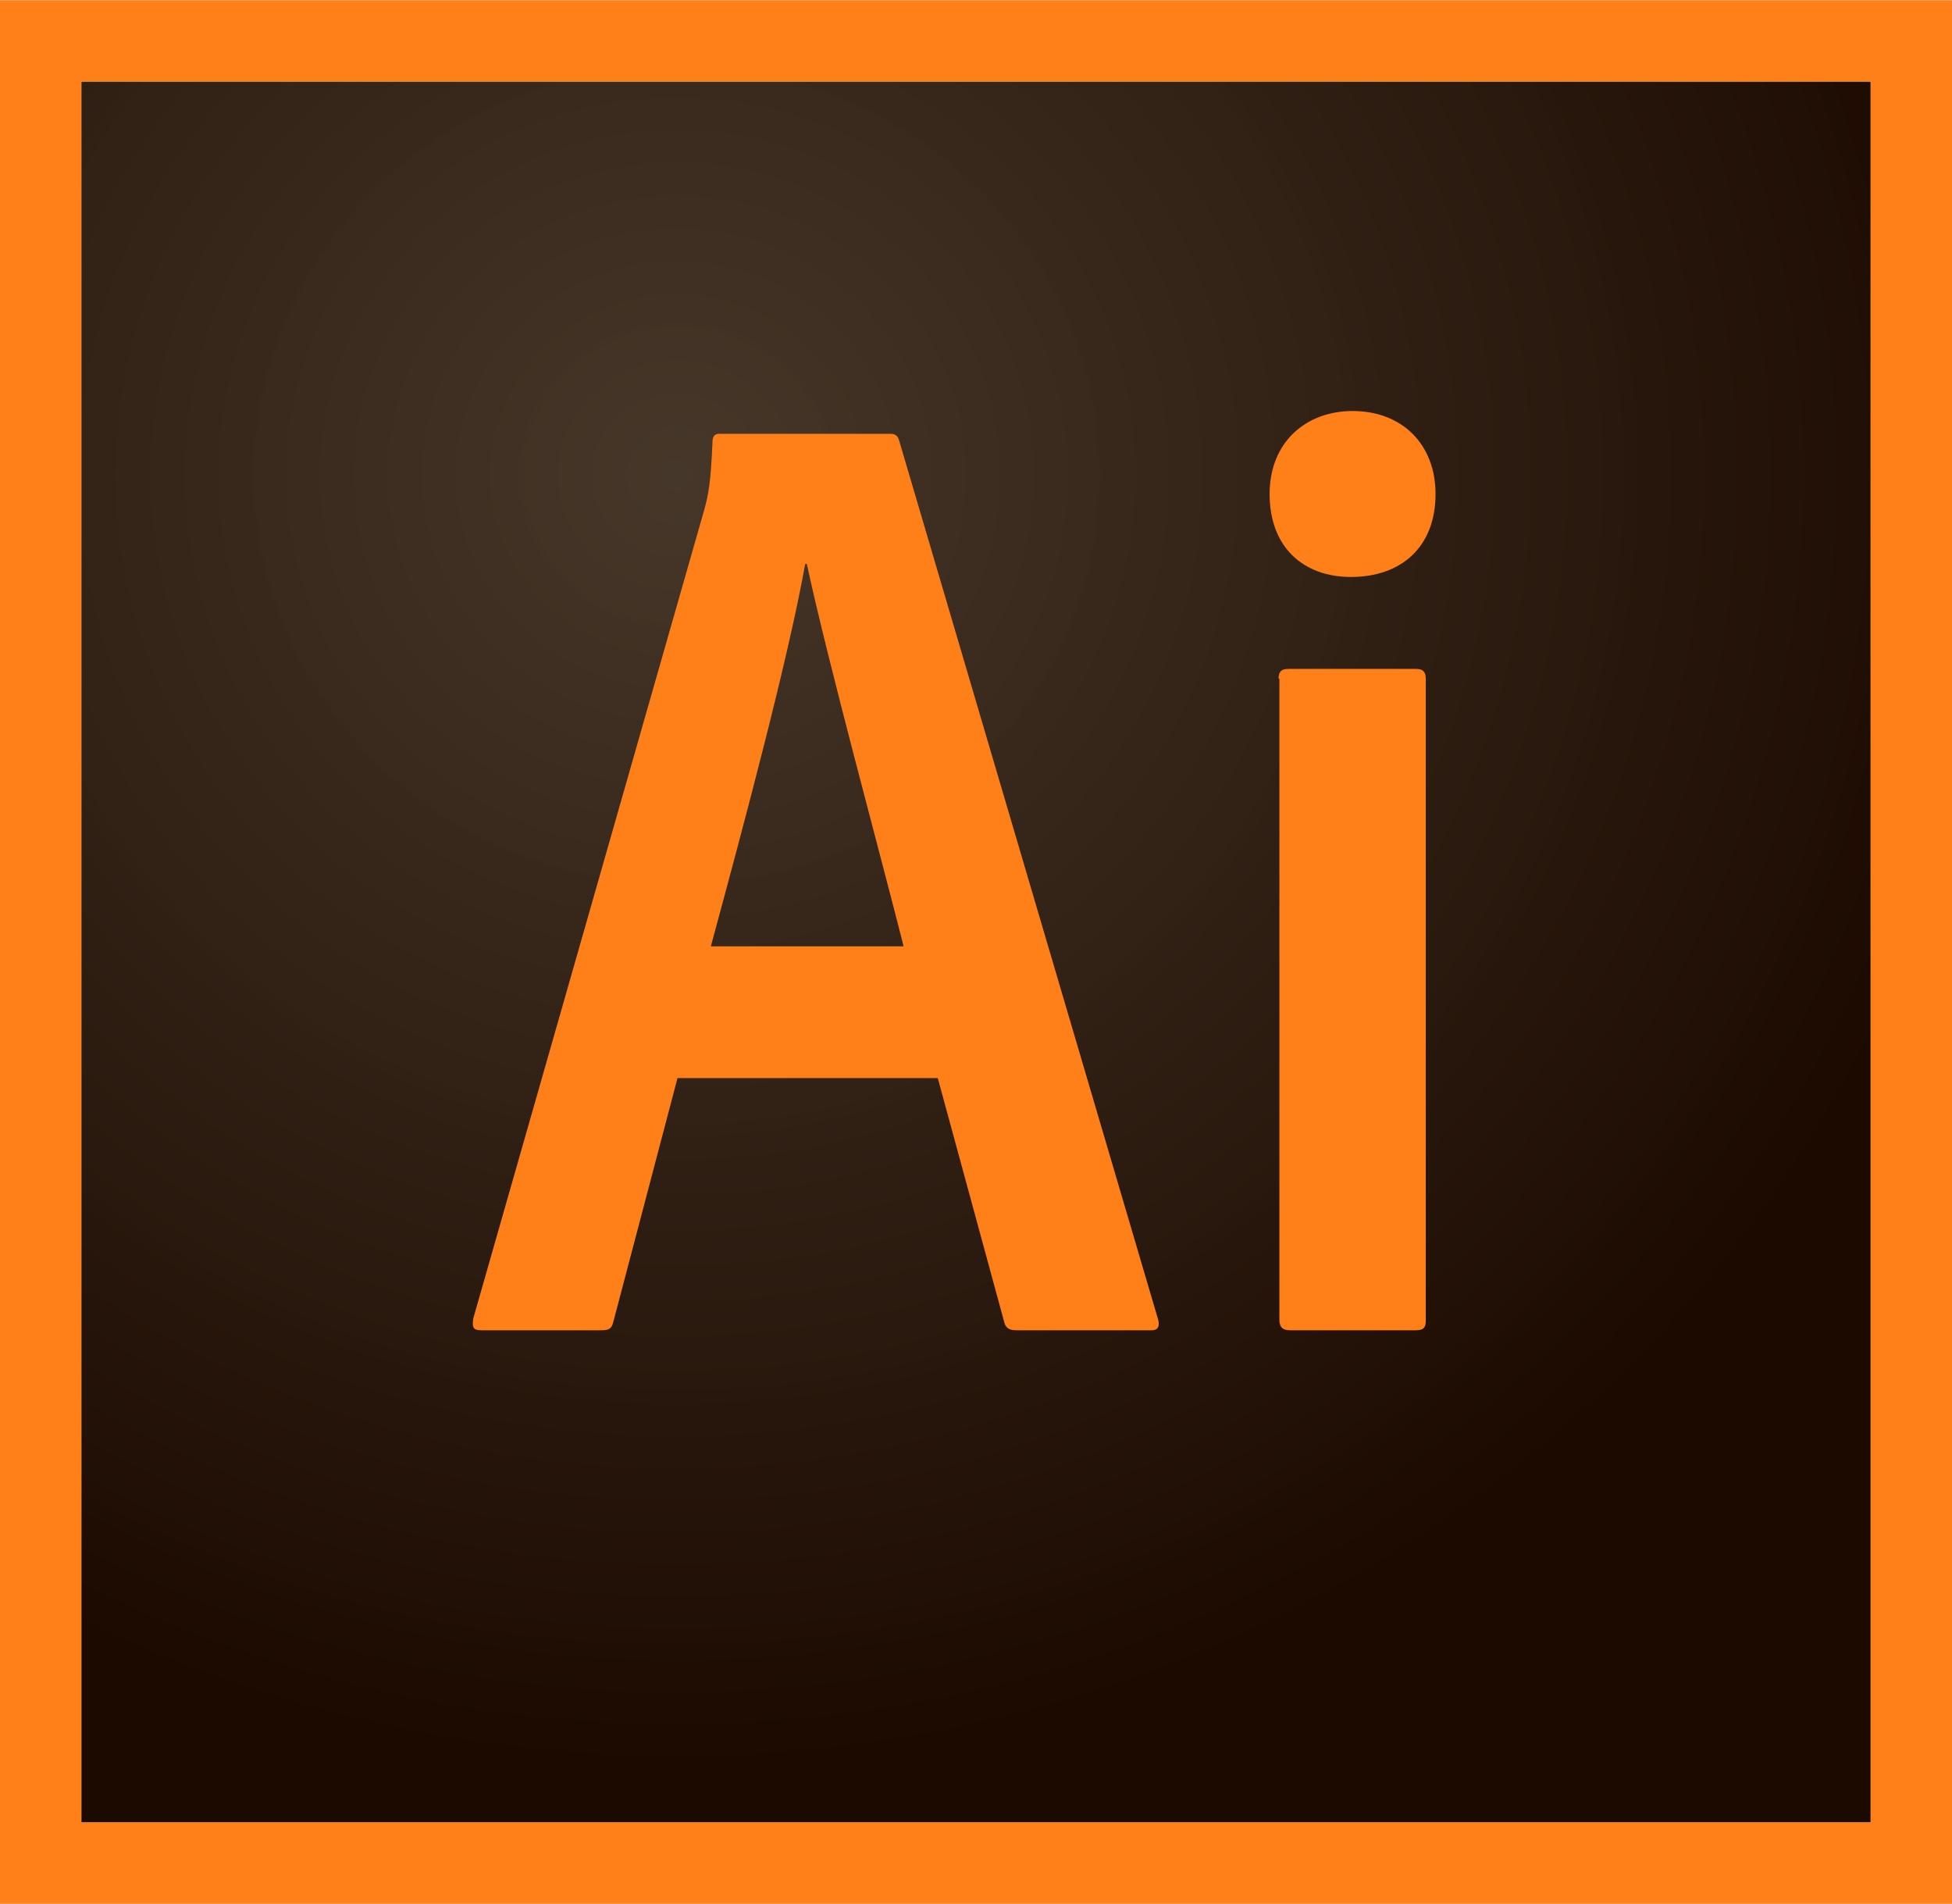
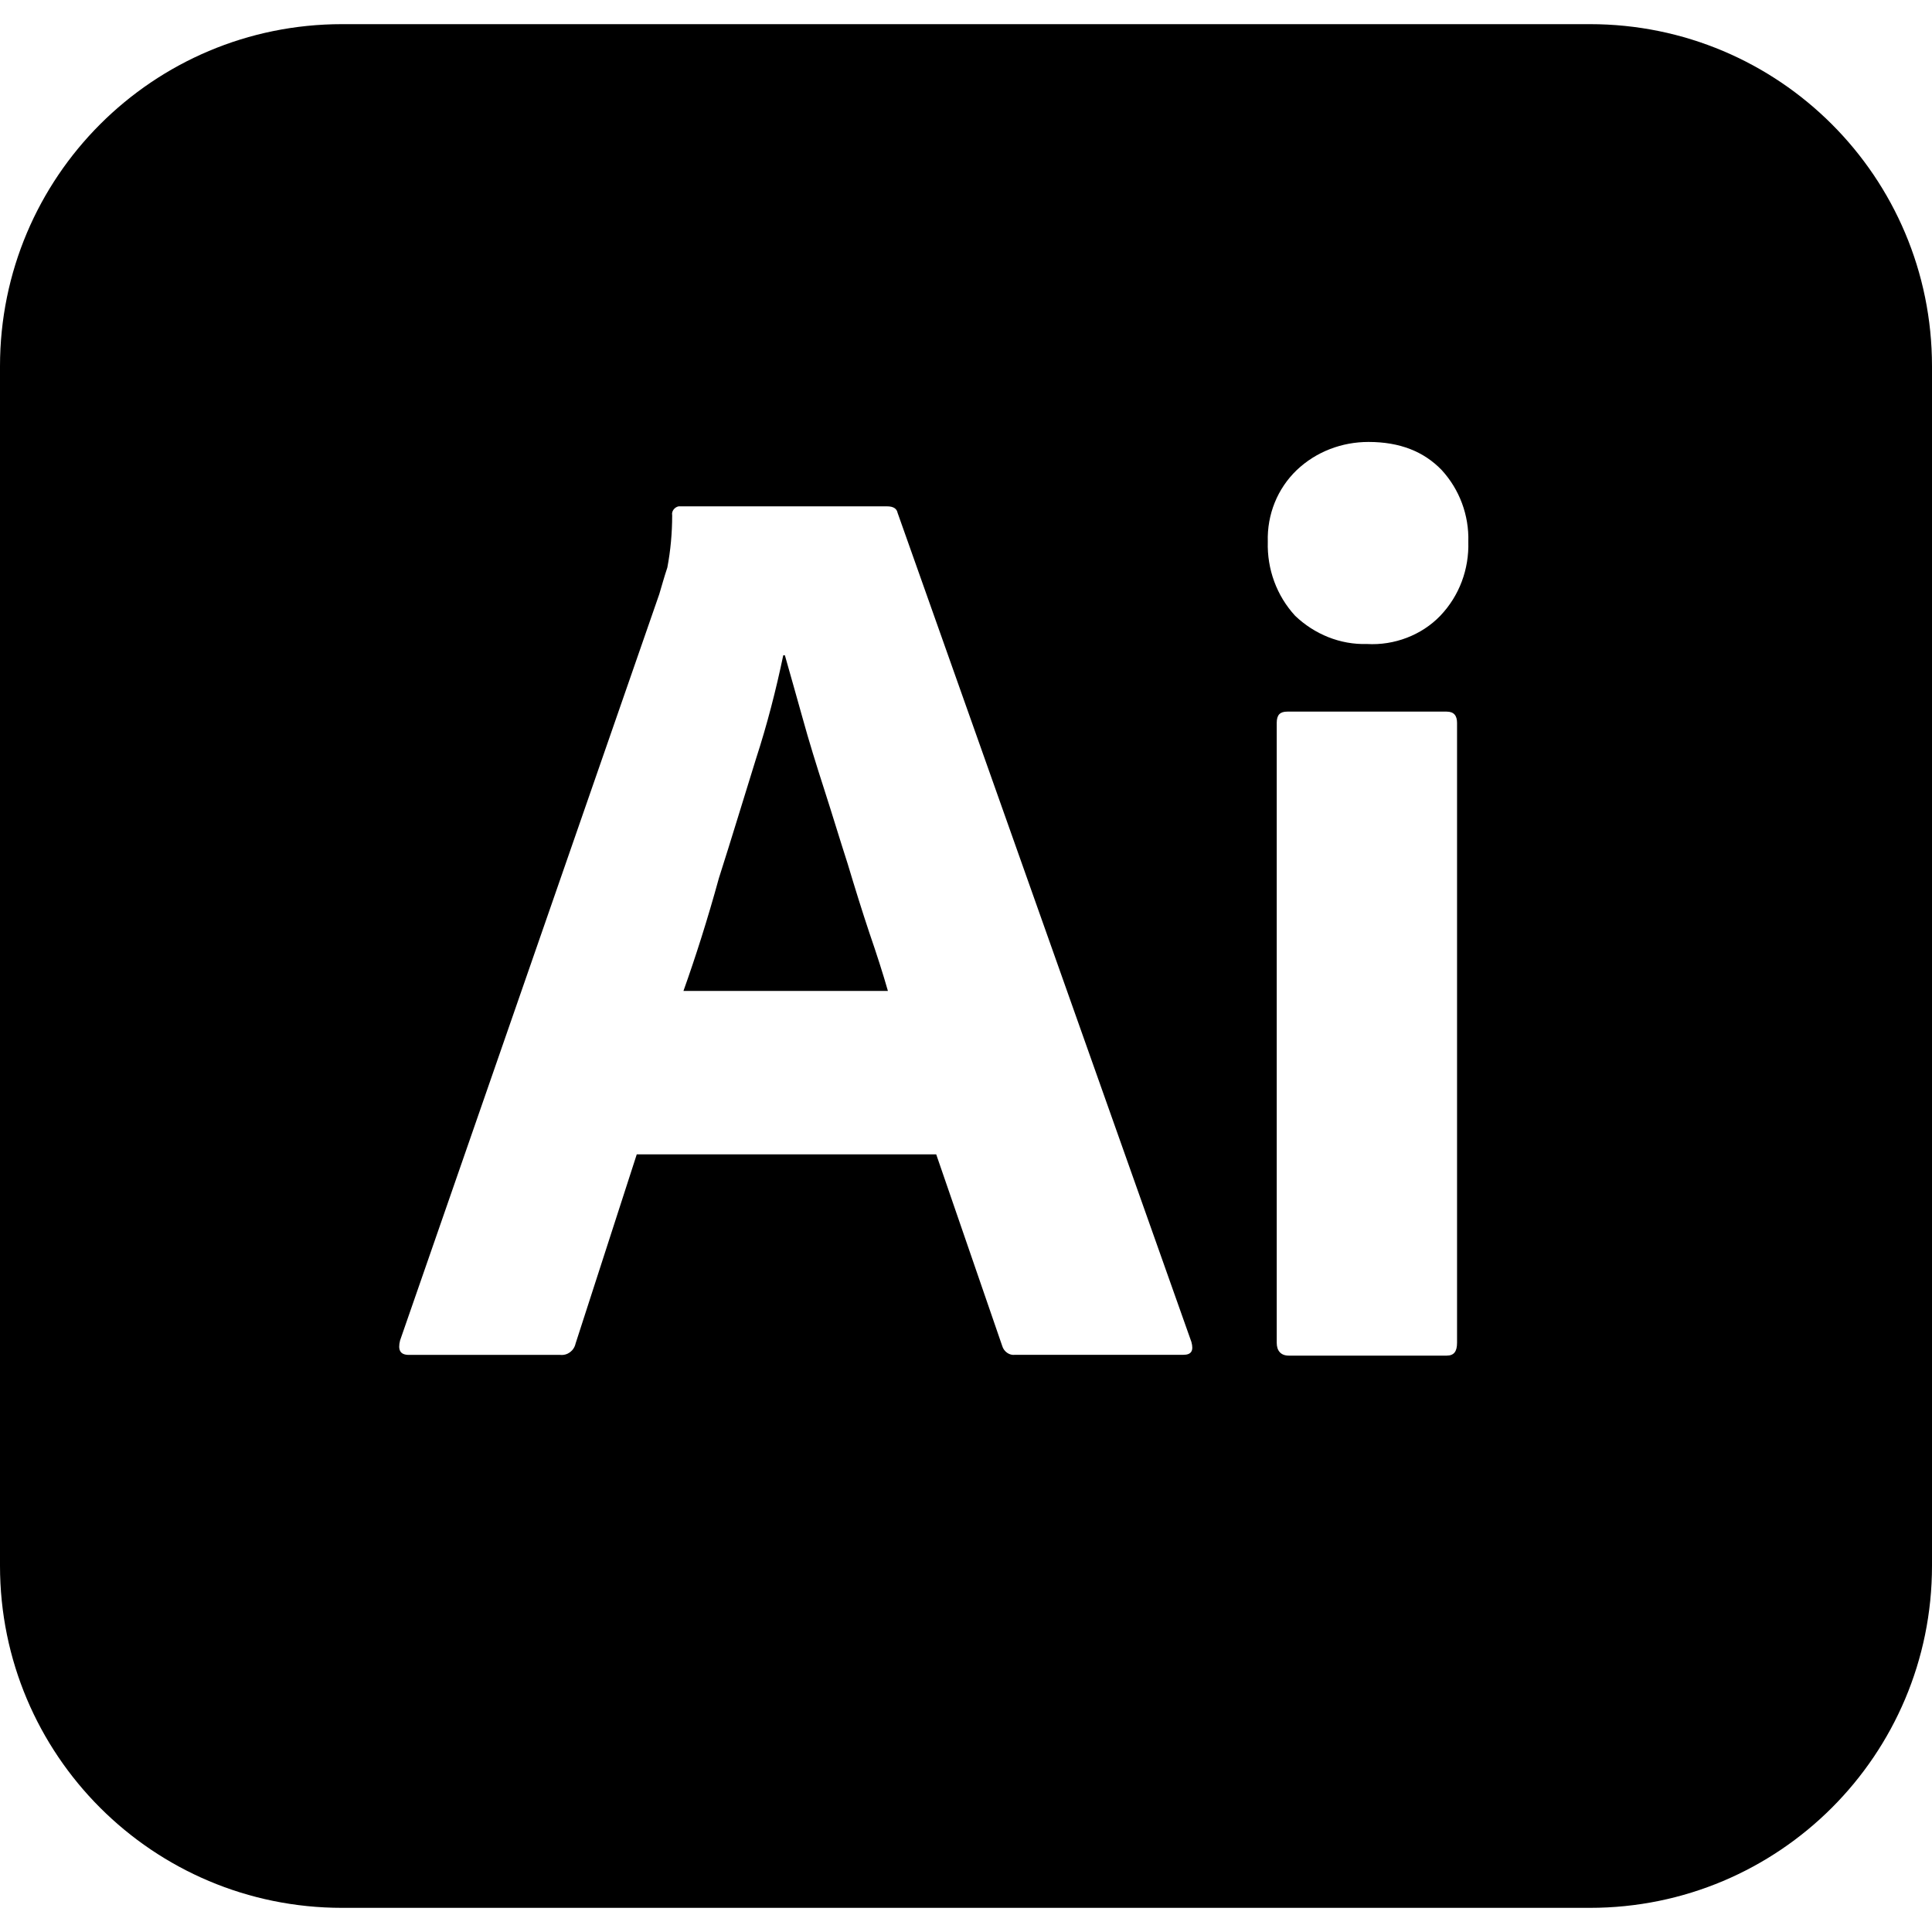
- <svg xmlns="http://www.w3.org/2000/svg" width="2500" height="2438" viewBox="0 130.746 595.279 580.398">
-   <radialGradient id="a" cx="-183.69" cy="328.972" r=".76" gradientTransform="matrix(545.6736 0 0 528.3113 100439.305 -173525.125)" gradientUnits="userSpaceOnUse">
-     <stop offset="0" stop-color="#423325" stop-opacity=".98" />
-     <stop offset="1" stop-color="#1c0a00" />
-   </radialGradient>
-   <path d="M24.803 155.549h545.674v530.792H24.803V155.549z" fill="url(#a)" />
-   <path d="M24.803 155.549h545.674v530.792H24.803V155.549zM0 711.145h595.28V130.746H0v580.399zm389.908-373.539c0-1.984.744-2.977 2.977-2.977h38.941c1.983 0 2.976.744 2.976 2.977v195.699c0 1.983-.496 2.976-2.976 2.976h-38.445c-2.48 0-3.225-1.24-3.225-3.224V337.606h-.248zm-2.728-56.304c0-15.874 11.161-25.299 25.3-25.299 15.13 0 25.299 10.169 25.299 25.299 0 16.37-10.665 25.299-25.795 25.299-14.387.001-24.804-8.929-24.804-25.299zM275.565 419.209c-6.944-27.532-23.314-87.556-29.516-116.576h-.496c-5.209 29.02-18.354 78.13-28.771 116.576h58.783zm-68.953 40.182l-19.595 74.41c-.496 1.983-1.24 2.479-3.72 2.479h-36.461c-2.48 0-2.977-.744-2.48-3.72l70.441-246.546c1.24-4.464 1.984-8.433 2.48-20.586 0-1.736.744-2.48 1.984-2.48h52.087c1.736 0 2.48.496 2.977 2.48l78.874 267.628c.496 1.983 0 3.224-1.984 3.224h-41.174c-1.984 0-3.225-.496-3.72-2.231l-20.339-74.658h-79.37z" fill="#ff7f18" />
+ <svg xmlns="http://www.w3.org/2000/svg" role="img" viewBox="0 0 24 24">
+   <path d="M10.53 10.73c-.1-.31-.19-.61-.29-.92-.1-.31-.19-.6-.27-.89-.08-.28-.15-.54-.22-.78h-.02c-.09.43-.2.86-.34 1.29-.15.48-.3.98-.46 1.48-.14.51-.29.98-.44 1.4h2.54c-.06-.211-.14-.46-.23-.721-.09-.269-.18-.559-.27-.859zM19.75.3H4.25C1.9.3 0 2.2 0 4.55v14.9c0 2.35 1.9 4.25 4.25 4.25h15.5c2.35 0 4.25-1.9 4.25-4.25V4.55C24 2.2 22.1.3 19.75.3zM14.7 16.83h-2.091c-.069.01-.139-.04-.159-.11l-.82-2.38H7.91l-.76 2.35c-.02.09-.1.15-.19.141H5.08c-.11 0-.14-.061-.11-.18L8.19 7.38c.03-.1.06-.21.1-.33.04-.21.06-.43.06-.65-.01-.05.03-.1.08-.11h2.59c.08 0 .12.03.13.08l3.65 10.3c.03.109 0 .16-.1.16zm3.4-.15c0 .11-.039.16-.129.16H16.01c-.1 0-.15-.061-.15-.16v-7.7c0-.1.041-.14.131-.14h1.98c.09 0 .129.05.129.14v7.7zm-.209-9.03c-.231.24-.571.37-.911.35-.33.01-.65-.12-.891-.35-.23-.25-.35-.58-.34-.92-.01-.34.12-.66.359-.89.242-.23.562-.35.892-.35.391 0 .689.12.91.35.22.24.34.56.33.89.01.34-.11.67-.349.92z" />
</svg>
